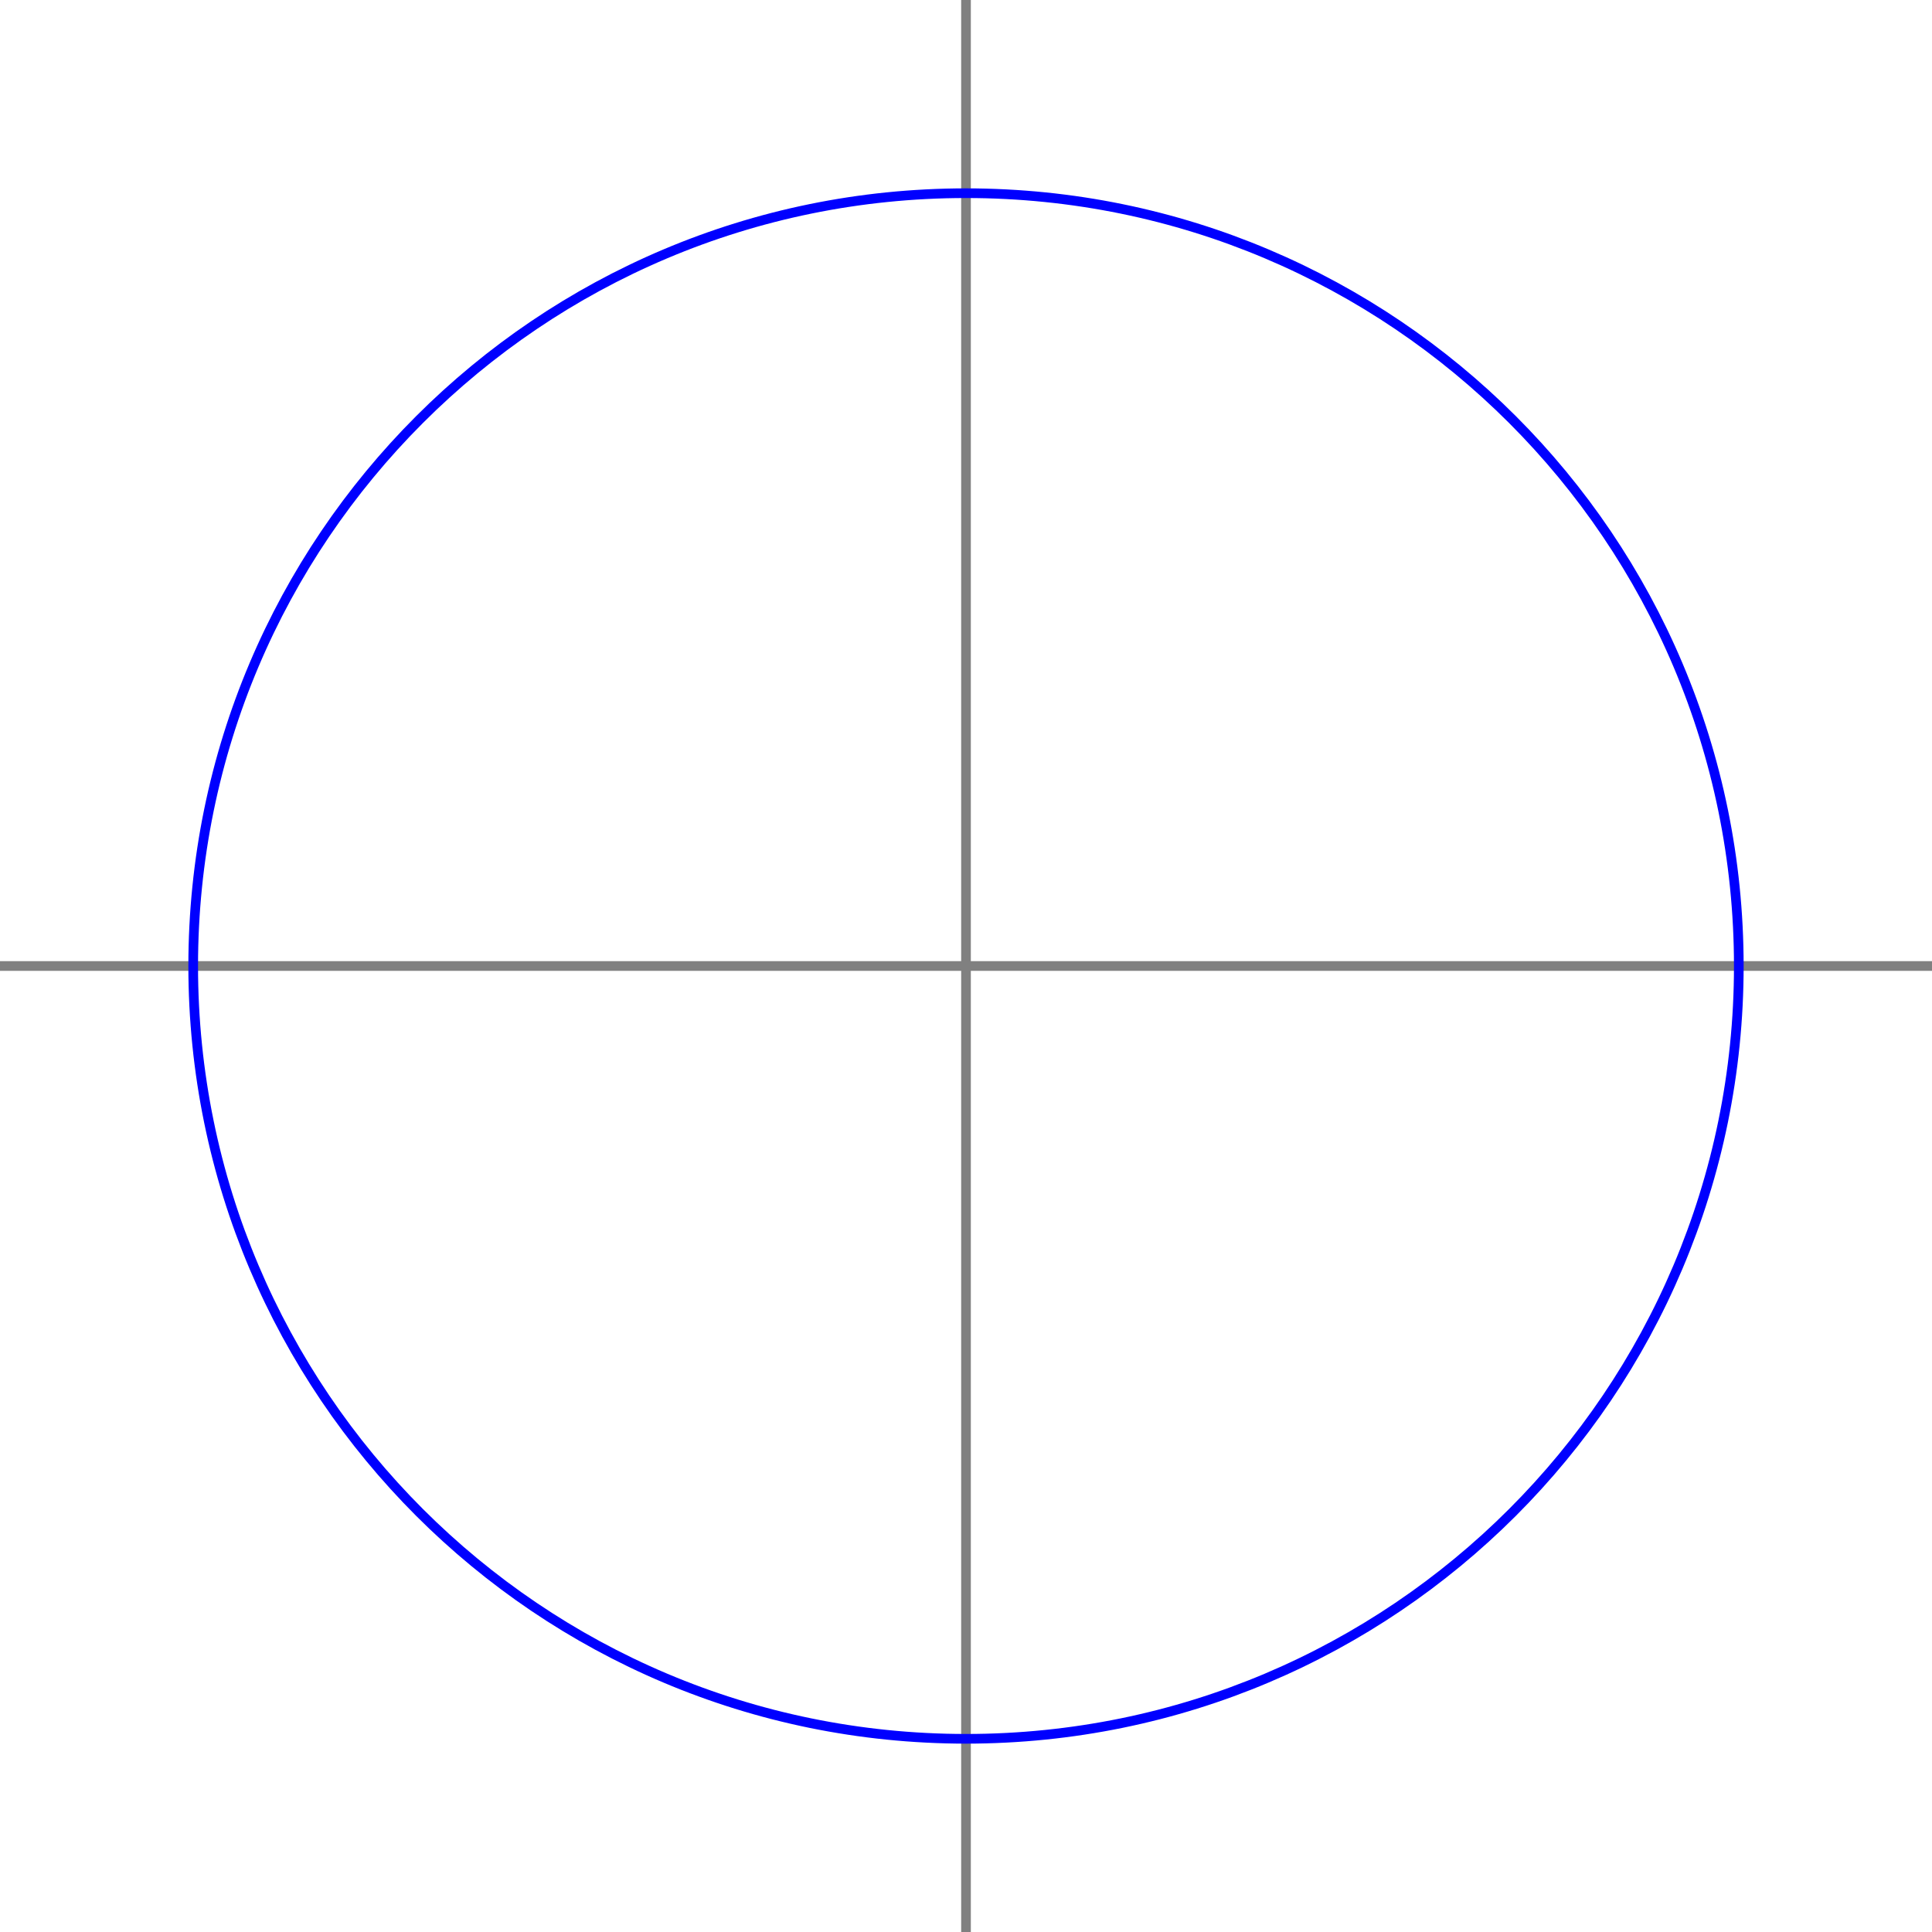
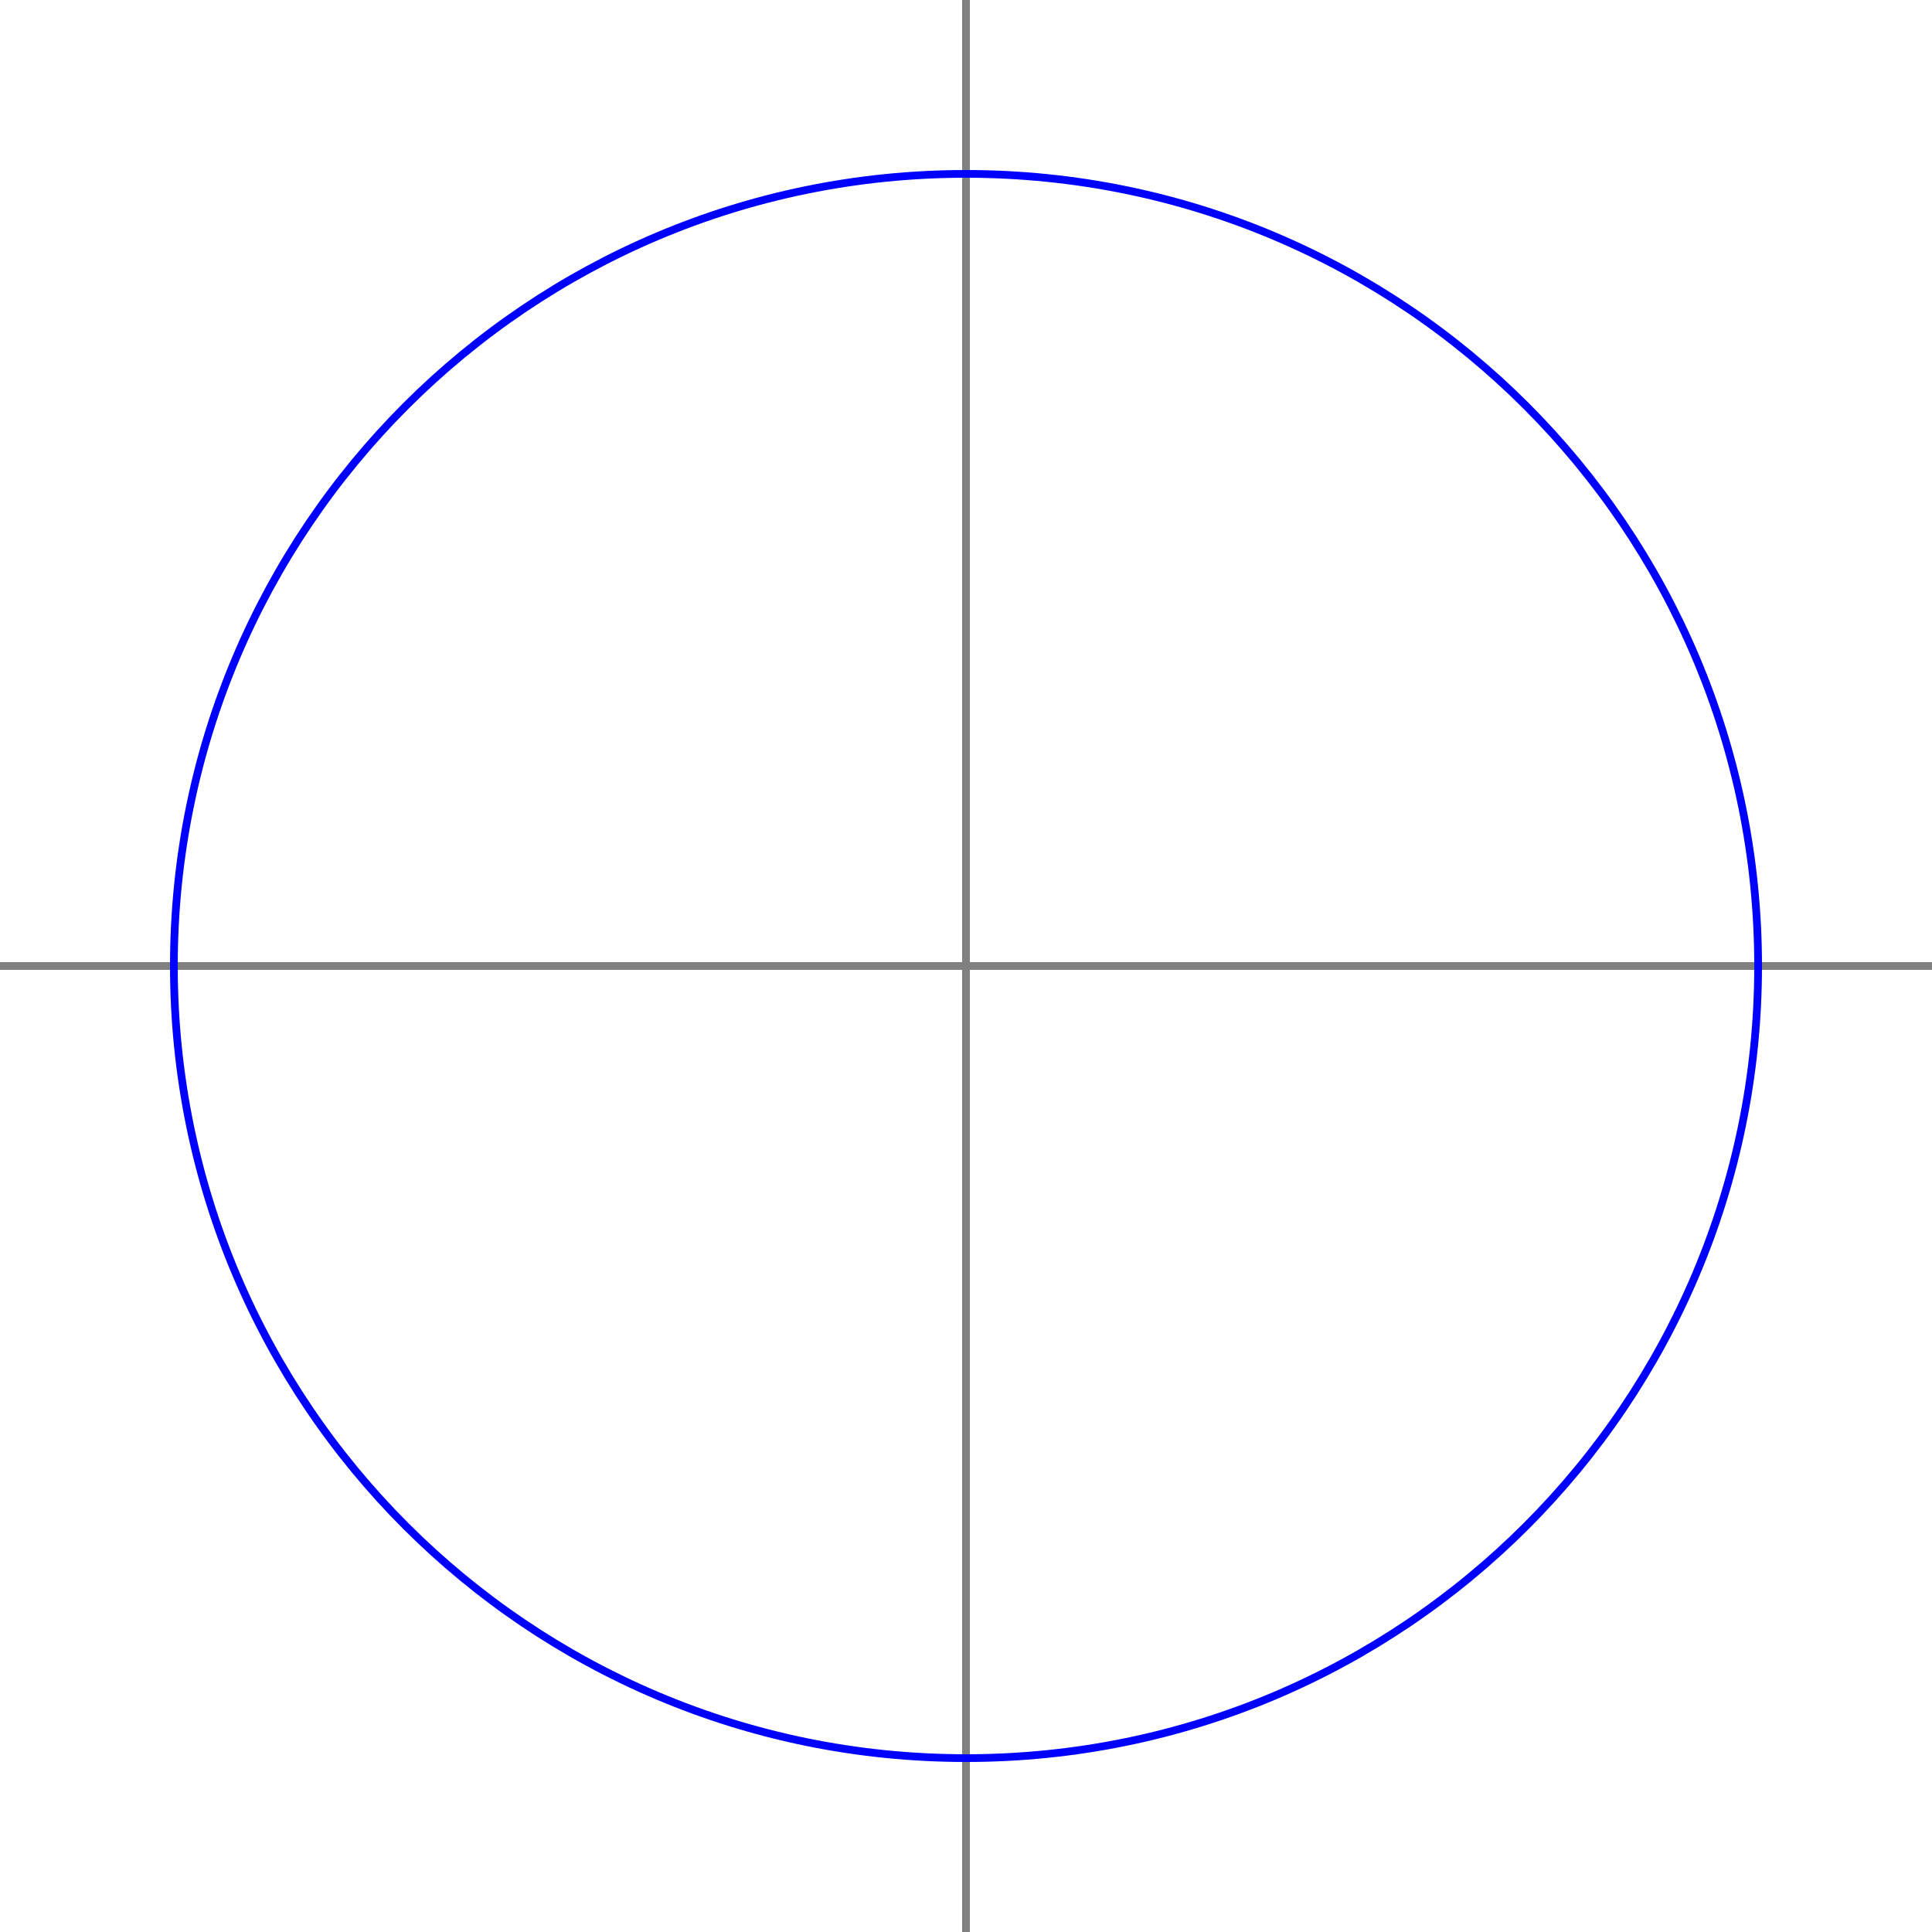
<svg xmlns="http://www.w3.org/2000/svg" width="705.556mm" height="705.556mm" viewBox="0 0 2000 2000" version="1.2" baseProfile="tiny">
  <defs>
</defs>
  <g fill="none" stroke="black" stroke-width="1" fill-rule="evenodd" stroke-linecap="square" stroke-linejoin="bevel">
-     <g fill="none" stroke="#808080" stroke-opacity="1" stroke-width="10" stroke-linecap="square" stroke-linejoin="bevel" transform="matrix(1,0,0,1,0,0)" font-family="Sans" font-size="80" font-weight="400" font-style="normal">
+     <g fill="none" stroke="#808080" stroke-opacity="1" stroke-width="8" stroke-linecap="square" stroke-linejoin="bevel" transform="matrix(1,0,0,1,0,0)" font-family="Sans" font-size="60" font-weight="570" font-style="normal">
      <polyline fill="none" vector-effect="none" points="0,1000 2000,1000 " />
      <polyline fill="none" vector-effect="none" points="1000,0 1000,2000 " />
    </g>
-     <g fill="none" stroke="#0000ff" stroke-opacity="1" stroke-width="10" stroke-linecap="square" stroke-linejoin="bevel" transform="matrix(1,0,0,1,0,0)" font-family="Sans" font-size="80" font-weight="400" font-style="normal">
-       <path vector-effect="none" fill-rule="evenodd" d="M1800,1000 C1800,558.172 1441.83,200 1000,200 C558.172,200 200,558.172 200,1000 C200,1441.83 558.172,1800 1000,1800 C1441.83,1800 1800,1441.83 1800,1000 " />
+     <g fill="none" stroke="#0000ff" stroke-opacity="1" stroke-width="8" stroke-linecap="square" stroke-linejoin="bevel" transform="matrix(1,0,0,1,0,0)" font-family="Sans" font-size="60" font-weight="570" font-style="normal">
+       <path vector-effect="none" fill-rule="evenodd" d="M1820,1000 C1820,547.127 1452.87,180 1000,180 C547.127,180 180,547.127 180,1000 C180,1452.87 547.127,1820 1000,1820 C1452.87,1820 1820,1452.87 1820,1000 " />
    </g>
  </g>
</svg>
